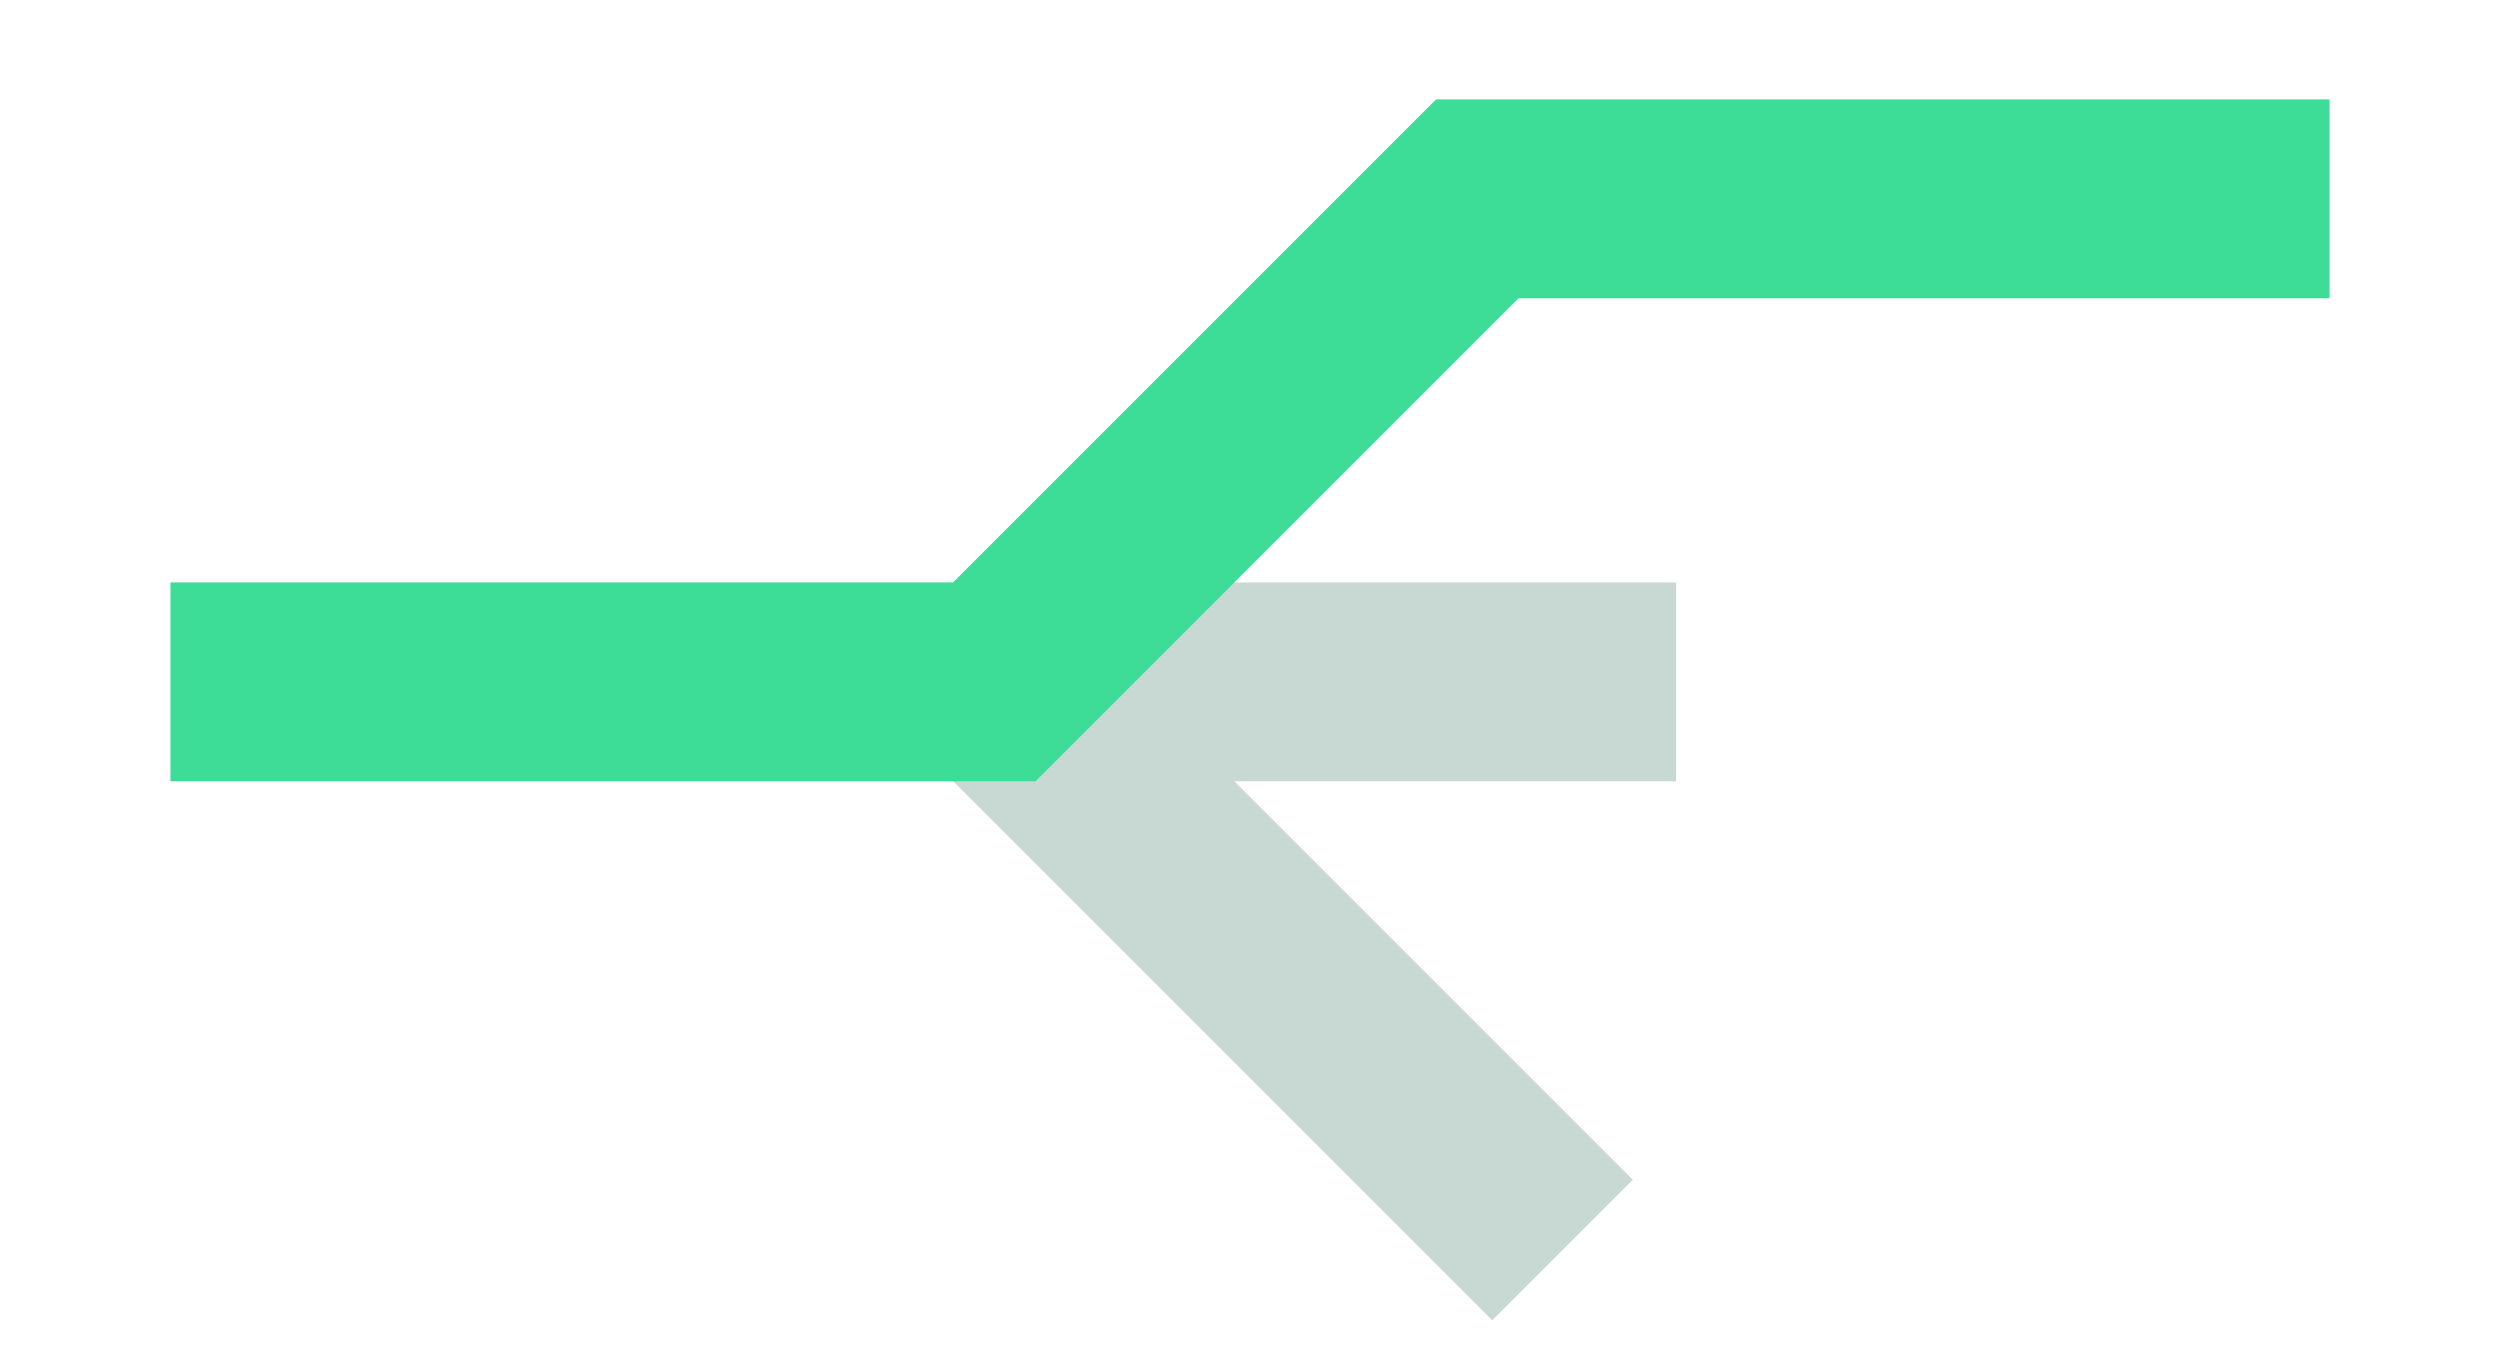
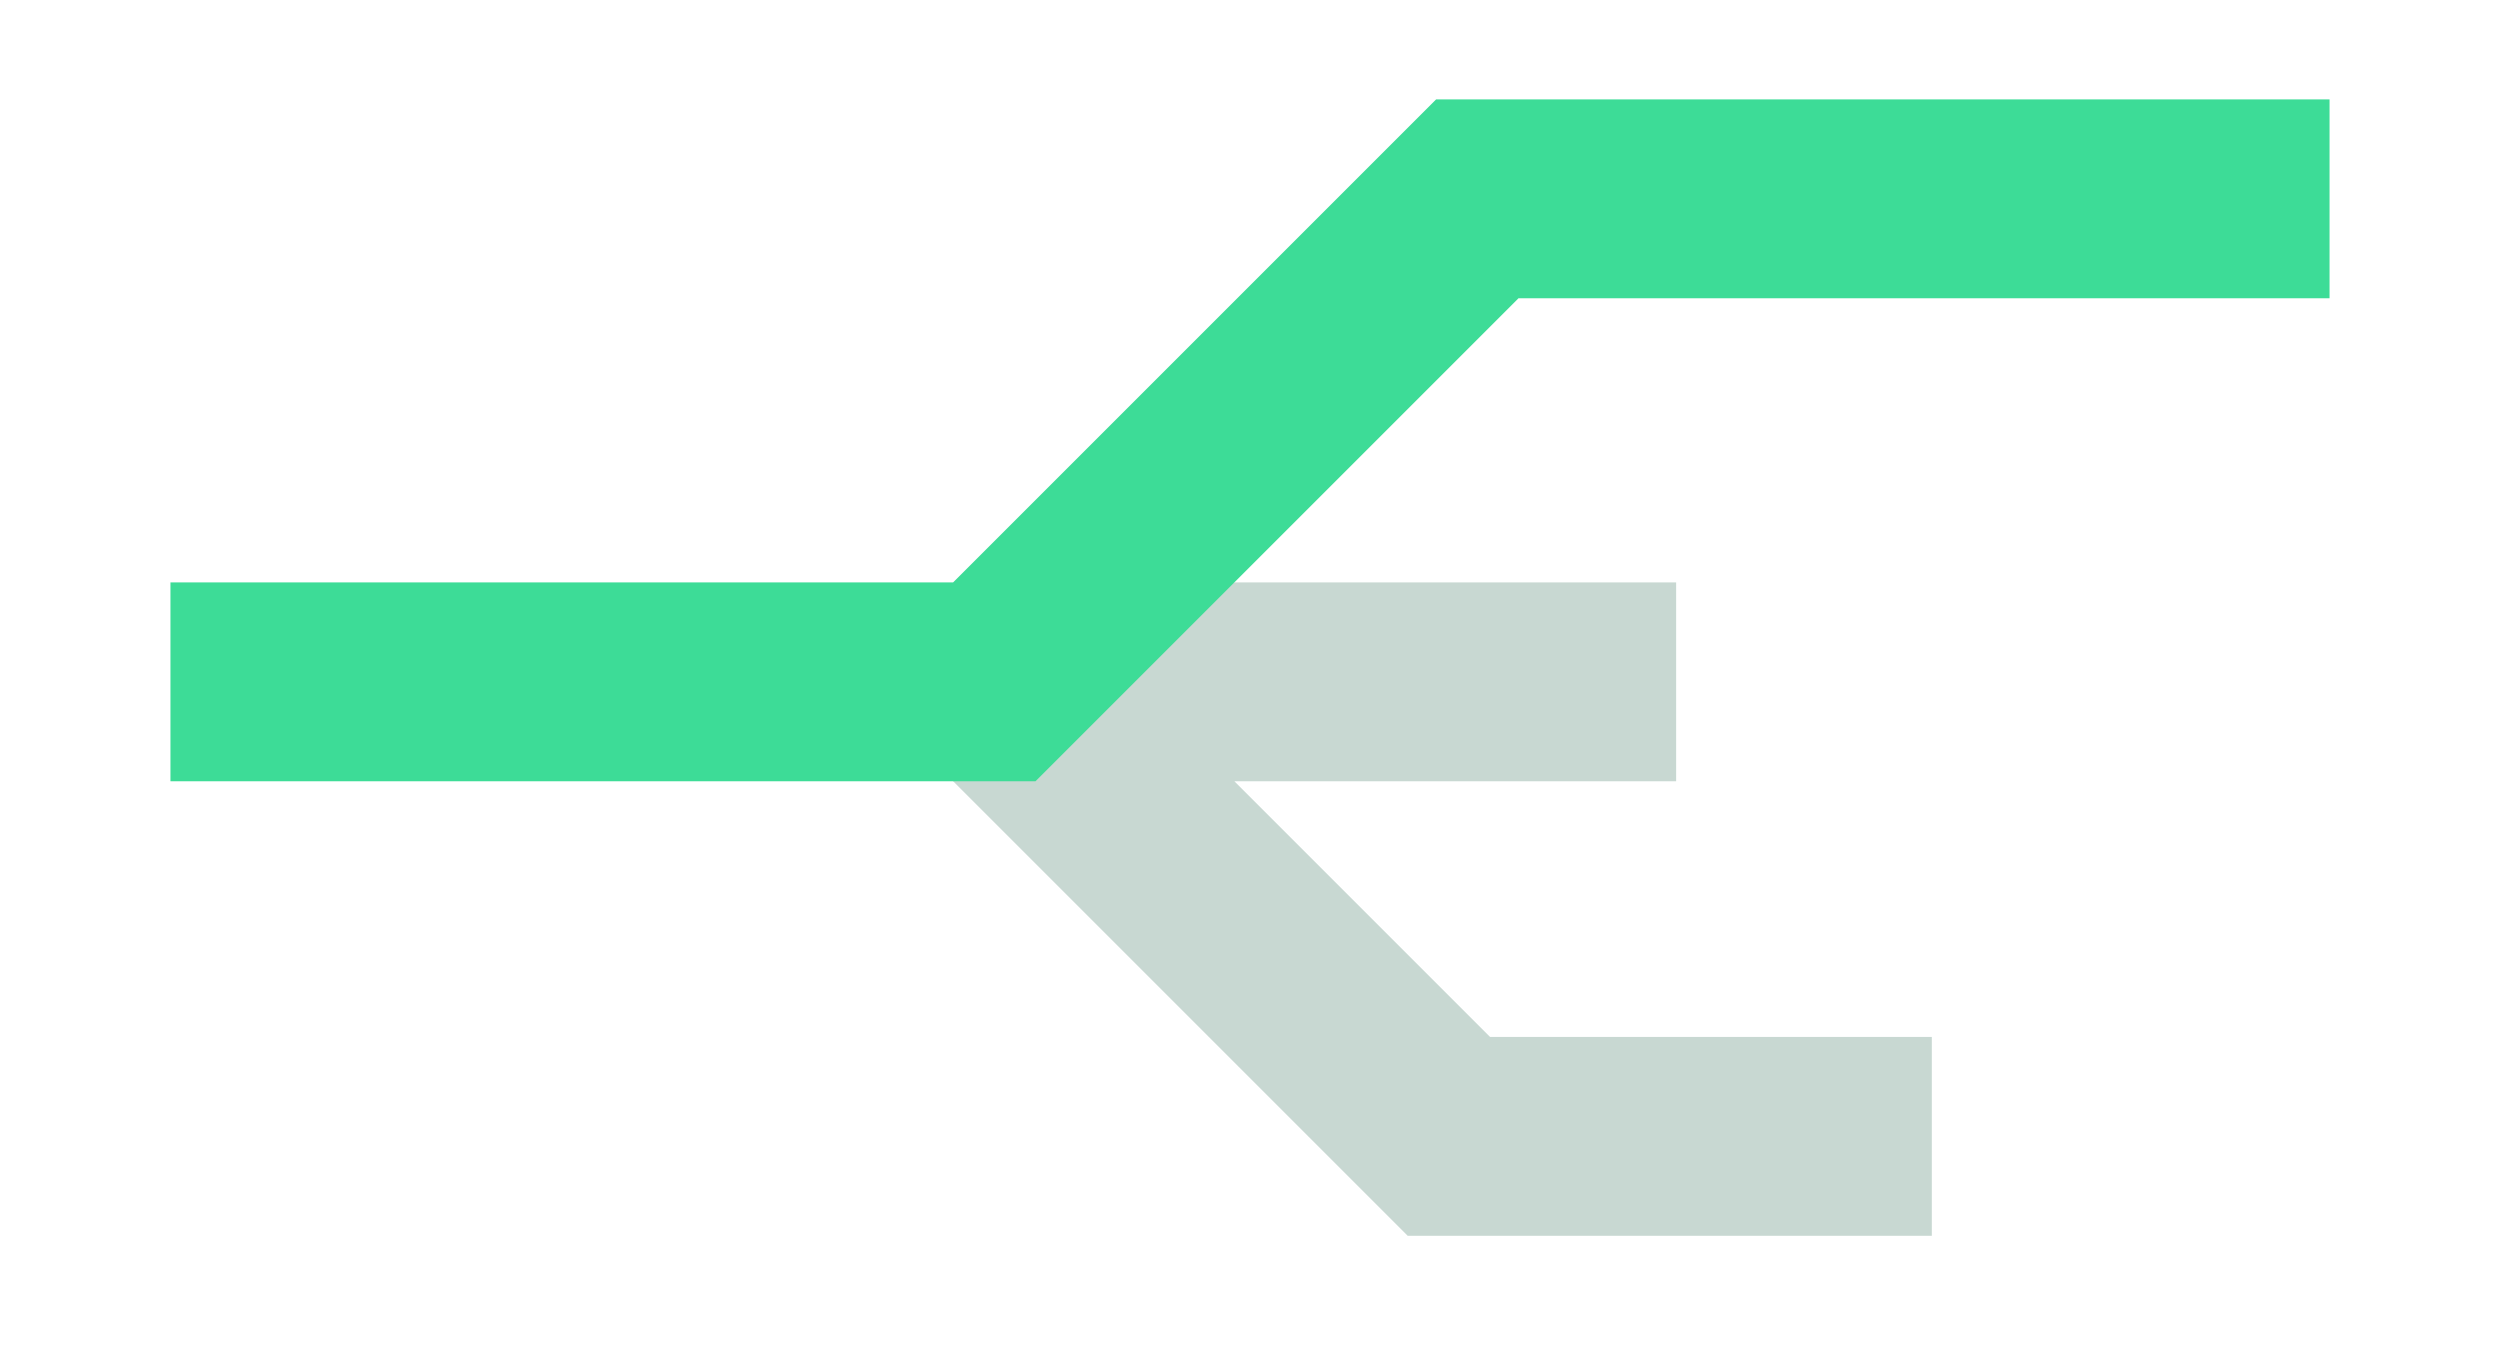
<svg xmlns="http://www.w3.org/2000/svg" viewBox="0 0 88 48" role="img" aria-label="Branchcut">
  <style>
    .pruned {
      stroke: #c8d8d2;
    }

    .active {
      stroke: #3ddc97;
    }

    @media (prefers-color-scheme: light) {
      .pruned {
        stroke: #24483e;
      }

      .active {
        stroke: #087a52;
      }
    }
  </style>
-   <path class="pruned" d="M35 24H59M35 24 55 44" fill="none" stroke-width="7" stroke-linecap="butt" stroke-linejoin="miter" />
+   <path class="pruned" d="M35 24H59M35 24 51 40H68" fill="none" stroke-width="7" stroke-linecap="butt" stroke-linejoin="miter" />
  <path class="active" d="M6 24H35L52 7H82" fill="none" stroke-width="7" stroke-linecap="butt" stroke-linejoin="miter" />
</svg>
